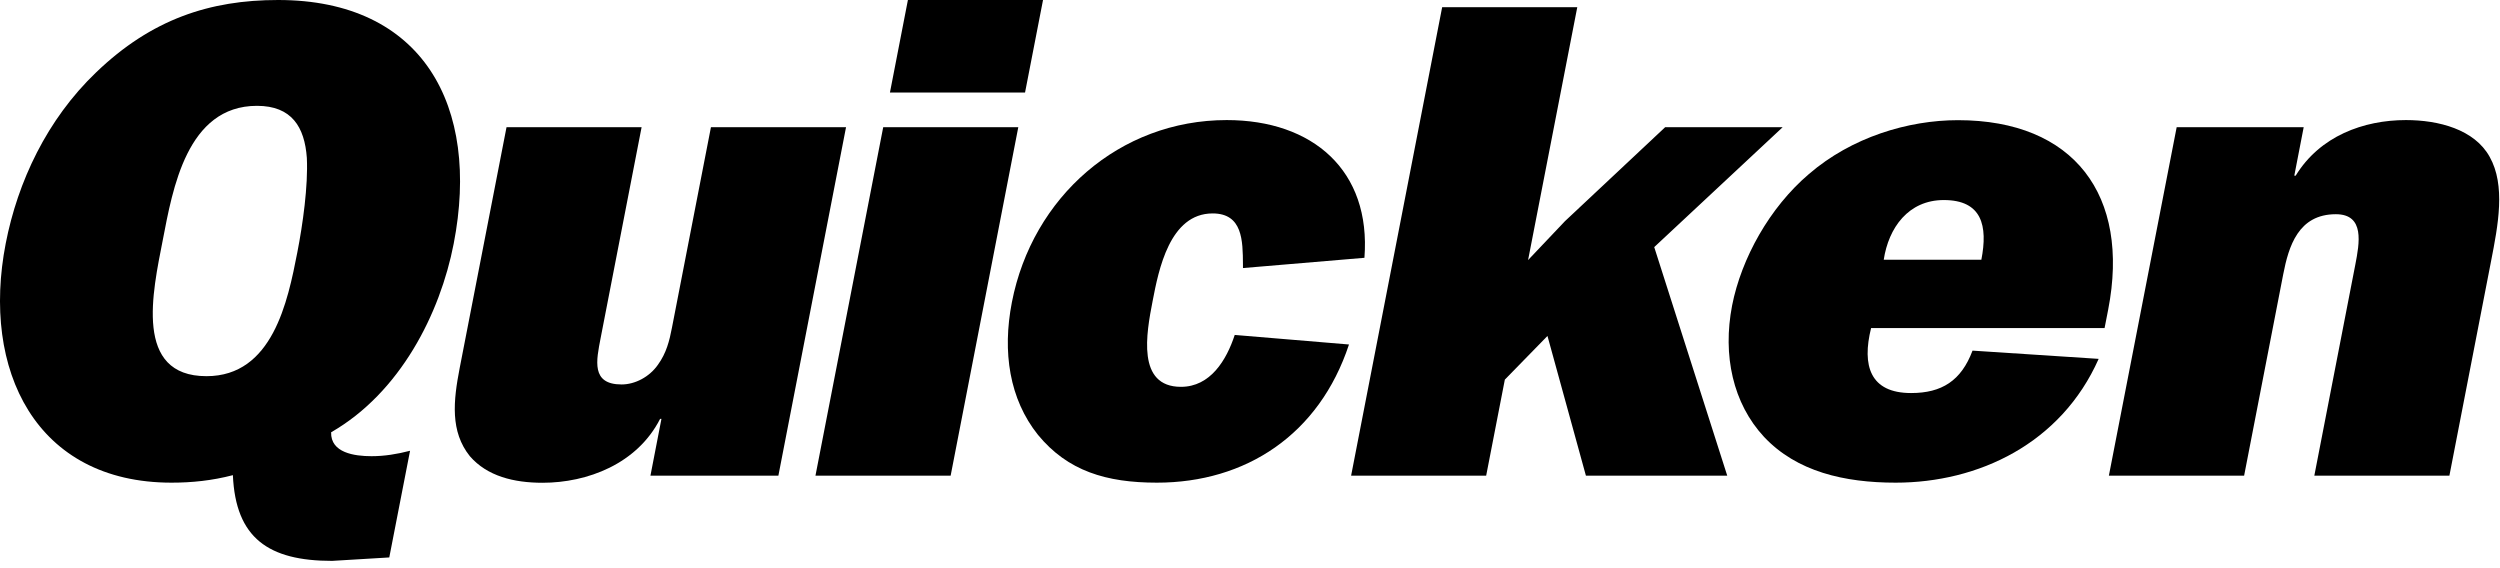
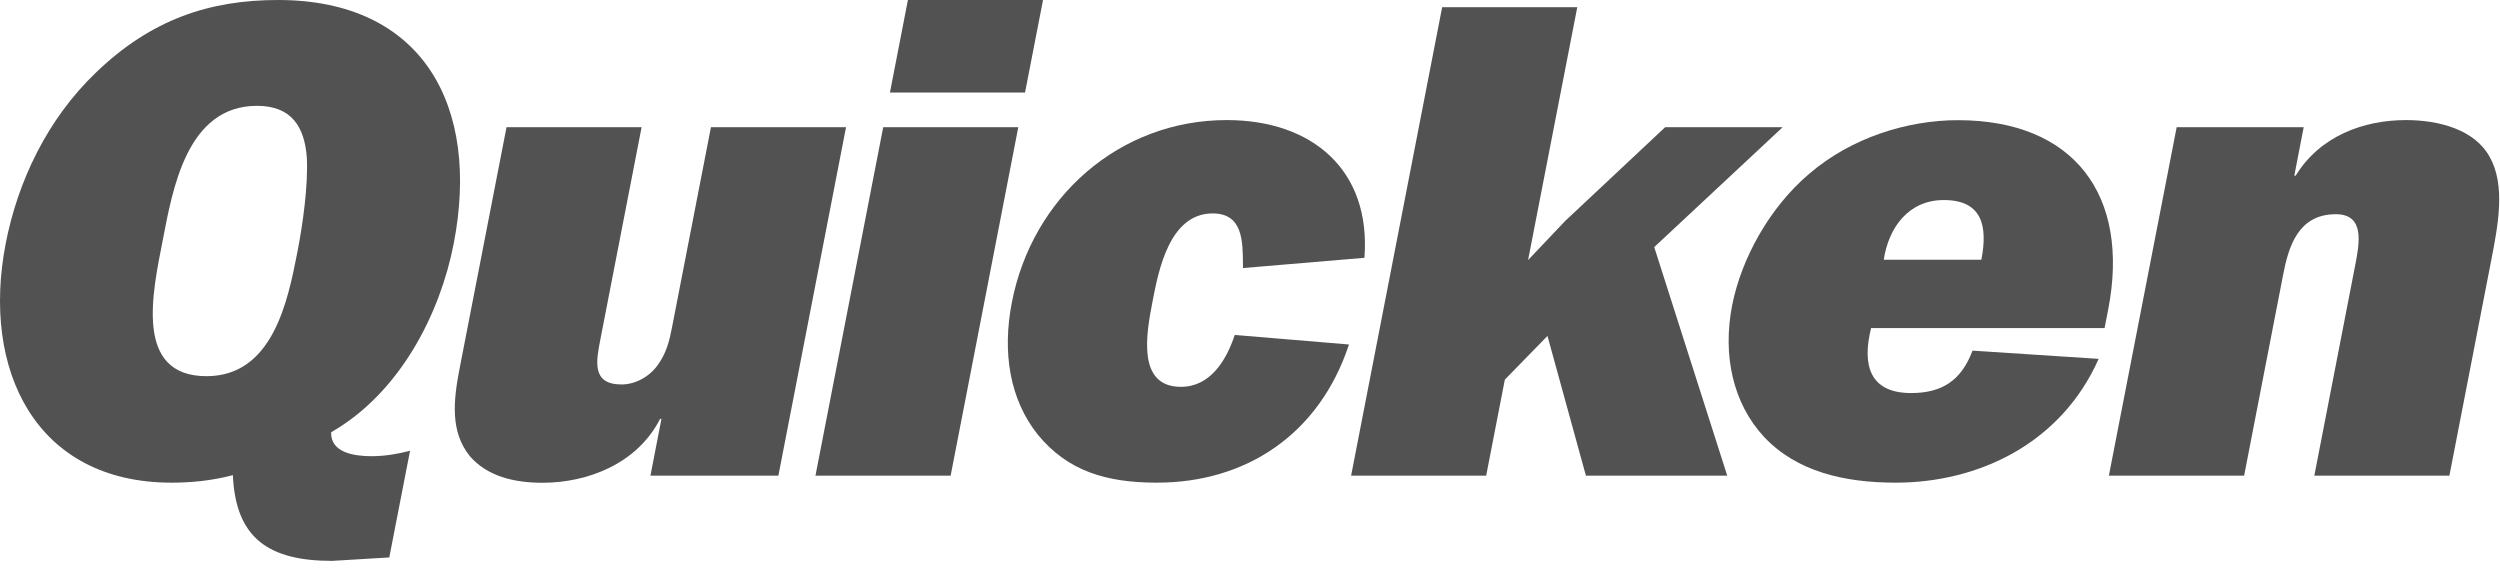
<svg xmlns="http://www.w3.org/2000/svg" viewBox="0 0 304 69" version="1.1">
-   <path d="M25.109,45.743 C16.244,45.743 18.564,35.504 19.795,29.185 C20.989,23.022 22.713,12.869 31.25,12.869 C35.475,12.869 37.044,15.447 37.312,19.199 C37.477,22.598 36.822,27.272 36.155,30.685 C34.992,36.67 33.143,45.743 25.109,45.743 M0.698,29.592 C-2.298,44.988 4.339,58.692 20.855,58.692 C23.333,58.692 25.787,58.441 28.319,57.779 C28.649,65.451 32.677,68.203 40.382,68.203 L47.336,67.785 L49.863,54.813 C48.289,55.223 46.748,55.473 45.174,55.473 C43.1,55.473 40.194,55.062 40.265,52.565 C48.663,47.746 53.524,38.121 55.168,29.64 C58.43,12.869 51.397,-1.42108547e-14 33.82,-1.42108547e-14 C25.517,-1.42108547e-14 18.419,2.329 11.686,8.804 C5.702,14.532 2.154,22.109 0.698,29.592" id="Fill-1" />
-   <path d="M79.093,57.841 L80.431,50.938 L80.267,50.938 C77.472,56.414 71.428,58.705 65.967,58.705 C62.479,58.705 59.235,57.902 57.135,55.473 C54.731,52.479 55.122,48.747 55.898,44.75 L61.594,15.465 L78.019,15.465 L73.039,41.098 C72.512,43.841 71.852,46.75 75.585,46.75 C77.232,46.75 78.979,45.83 80.014,44.339 C81.034,42.926 81.405,41.436 81.709,39.85 L86.451,15.465 L102.879,15.465 L94.651,57.841 L79.093,57.841" id="Fill-3" />
-   <path d="M115.598,57.841 L99.16,57.841 L107.399,15.465 L123.825,15.465 L115.598,57.841 Z M124.646,11.248 L108.218,11.248 L110.402,3.55271368e-15 L126.832,3.55271368e-15 L124.646,11.248 L124.646,11.248 Z" id="Fill-4" />
-   <path d="M164.037,41.89 C160.408,52.874 151.47,58.692 140.673,58.692 C134.537,58.692 129.836,57.282 126.215,52.874 C122.748,48.539 121.865,42.809 123.046,36.751 C125.532,23.967 136.141,14.601 149.169,14.601 C159.629,14.601 166.735,20.733 165.915,31.348 L151.146,32.595 L151.143,32.169 C151.124,29.271 151.112,25.953 147.456,25.953 C142.223,25.953 140.885,32.846 140.164,36.58 C139.386,40.562 138.209,47.039 143.605,47.039 C147.177,47.039 149.138,43.798 150.143,40.729 L164.037,41.89" id="Fill-5" />
-   <polyline id="Fill-6" points="201.154 30.047 210.032 57.841 192.847 57.841 188.172 40.852 182.989 46.162 180.718 57.841 164.295 57.841 175.367 0.872 191.797 0.872 185.815 31.624 190.302 26.891 202.486 15.465 216.773 15.465 201.154 30.047" />
-   <path d="M229.062,31.587 C229.648,27.708 232.05,24.326 236.365,24.326 C241.02,24.326 241.736,27.463 240.933,31.587 L229.062,31.587 Z M239.859,42.636 C238.485,46.298 236.121,47.794 232.389,47.794 C227.403,47.794 226.389,44.468 227.525,39.889 L255.917,39.889 L256.355,37.647 C259.055,23.742 252.199,14.613 238.088,14.613 C232.025,14.613 225.147,16.688 219.961,21.167 C215.187,25.228 211.747,31.42 210.623,37.151 C209.451,43.22 210.725,49.045 214.499,53.116 C218.478,57.361 224.283,58.692 230.512,58.692 C240.562,58.692 250.618,53.955 255.197,43.638 L239.859,42.636 L239.859,42.636 Z" id="Fill-7" />
-   <path d="M280.129,15.465 L278.986,21.365 L279.153,21.365 C282.091,16.552 287.4,14.601 292.561,14.601 C296.544,14.601 300.887,15.735 302.733,19.054 C304.708,22.549 303.769,27.376 302.912,31.766 L297.847,57.841 L281.422,57.841 L286.405,32.188 C286.9,29.606 287.596,26.049 284.041,26.049 C279.47,26.049 278.301,29.948 277.637,33.368 L272.885,57.841 L256.439,57.841 L264.684,15.465 L280.129,15.465" id="Fill-8" />
+   <path fill="#525252" d="M25.109,45.743 C16.244,45.743 18.564,35.504 19.795,29.185 C20.989,23.022 22.713,12.869 31.25,12.869 C35.475,12.869 37.044,15.447 37.312,19.199 C37.477,22.598 36.822,27.272 36.155,30.685 C34.992,36.67 33.143,45.743 25.109,45.743 M0.698,29.592 C-2.298,44.988 4.339,58.692 20.855,58.692 C23.333,58.692 25.787,58.441 28.319,57.779 C28.649,65.451 32.677,68.203 40.382,68.203 L47.336,67.785 L49.863,54.813 C48.289,55.223 46.748,55.473 45.174,55.473 C43.1,55.473 40.194,55.062 40.265,52.565 C48.663,47.746 53.524,38.121 55.168,29.64 C58.43,12.869 51.397,-1.42108547e-14 33.82,-1.42108547e-14 C25.517,-1.42108547e-14 18.419,2.329 11.686,8.804 C5.702,14.532 2.154,22.109 0.698,29.592" id="Fill-1" />
+   <path fill="#525252" d="M79.093,57.841 L80.431,50.938 L80.267,50.938 C77.472,56.414 71.428,58.705 65.967,58.705 C62.479,58.705 59.235,57.902 57.135,55.473 C54.731,52.479 55.122,48.747 55.898,44.75 L61.594,15.465 L78.019,15.465 L73.039,41.098 C72.512,43.841 71.852,46.75 75.585,46.75 C77.232,46.75 78.979,45.83 80.014,44.339 C81.034,42.926 81.405,41.436 81.709,39.85 L86.451,15.465 L102.879,15.465 L94.651,57.841 L79.093,57.841" id="Fill-3" />
+   <path fill="#525252" d="M115.598,57.841 L99.16,57.841 L107.399,15.465 L123.825,15.465 L115.598,57.841 Z M124.646,11.248 L108.218,11.248 L110.402,3.55271368e-15 L126.832,3.55271368e-15 L124.646,11.248 L124.646,11.248 Z" id="Fill-4" />
+   <path fill="#525252" d="M164.037,41.89 C160.408,52.874 151.47,58.692 140.673,58.692 C134.537,58.692 129.836,57.282 126.215,52.874 C122.748,48.539 121.865,42.809 123.046,36.751 C125.532,23.967 136.141,14.601 149.169,14.601 C159.629,14.601 166.735,20.733 165.915,31.348 L151.146,32.595 L151.143,32.169 C151.124,29.271 151.112,25.953 147.456,25.953 C142.223,25.953 140.885,32.846 140.164,36.58 C139.386,40.562 138.209,47.039 143.605,47.039 C147.177,47.039 149.138,43.798 150.143,40.729 L164.037,41.89" id="Fill-5" />
+   <polyline fill="#525252" id="Fill-6" points="201.154 30.047 210.032 57.841 192.847 57.841 188.172 40.852 182.989 46.162 180.718 57.841 164.295 57.841 175.367 0.872 191.797 0.872 185.815 31.624 190.302 26.891 202.486 15.465 216.773 15.465 201.154 30.047" />
+   <path fill="#525252" d="M229.062,31.587 C229.648,27.708 232.05,24.326 236.365,24.326 C241.02,24.326 241.736,27.463 240.933,31.587 L229.062,31.587 Z M239.859,42.636 C238.485,46.298 236.121,47.794 232.389,47.794 C227.403,47.794 226.389,44.468 227.525,39.889 L255.917,39.889 L256.355,37.647 C259.055,23.742 252.199,14.613 238.088,14.613 C232.025,14.613 225.147,16.688 219.961,21.167 C215.187,25.228 211.747,31.42 210.623,37.151 C209.451,43.22 210.725,49.045 214.499,53.116 C218.478,57.361 224.283,58.692 230.512,58.692 C240.562,58.692 250.618,53.955 255.197,43.638 L239.859,42.636 L239.859,42.636 Z" id="Fill-7" />
+   <path fill="#525252" d="M280.129,15.465 L278.986,21.365 L279.153,21.365 C282.091,16.552 287.4,14.601 292.561,14.601 C296.544,14.601 300.887,15.735 302.733,19.054 C304.708,22.549 303.769,27.376 302.912,31.766 L297.847,57.841 L281.422,57.841 L286.405,32.188 C286.9,29.606 287.596,26.049 284.041,26.049 C279.47,26.049 278.301,29.948 277.637,33.368 L272.885,57.841 L256.439,57.841 L264.684,15.465 L280.129,15.465" id="Fill-8" />
</svg>
